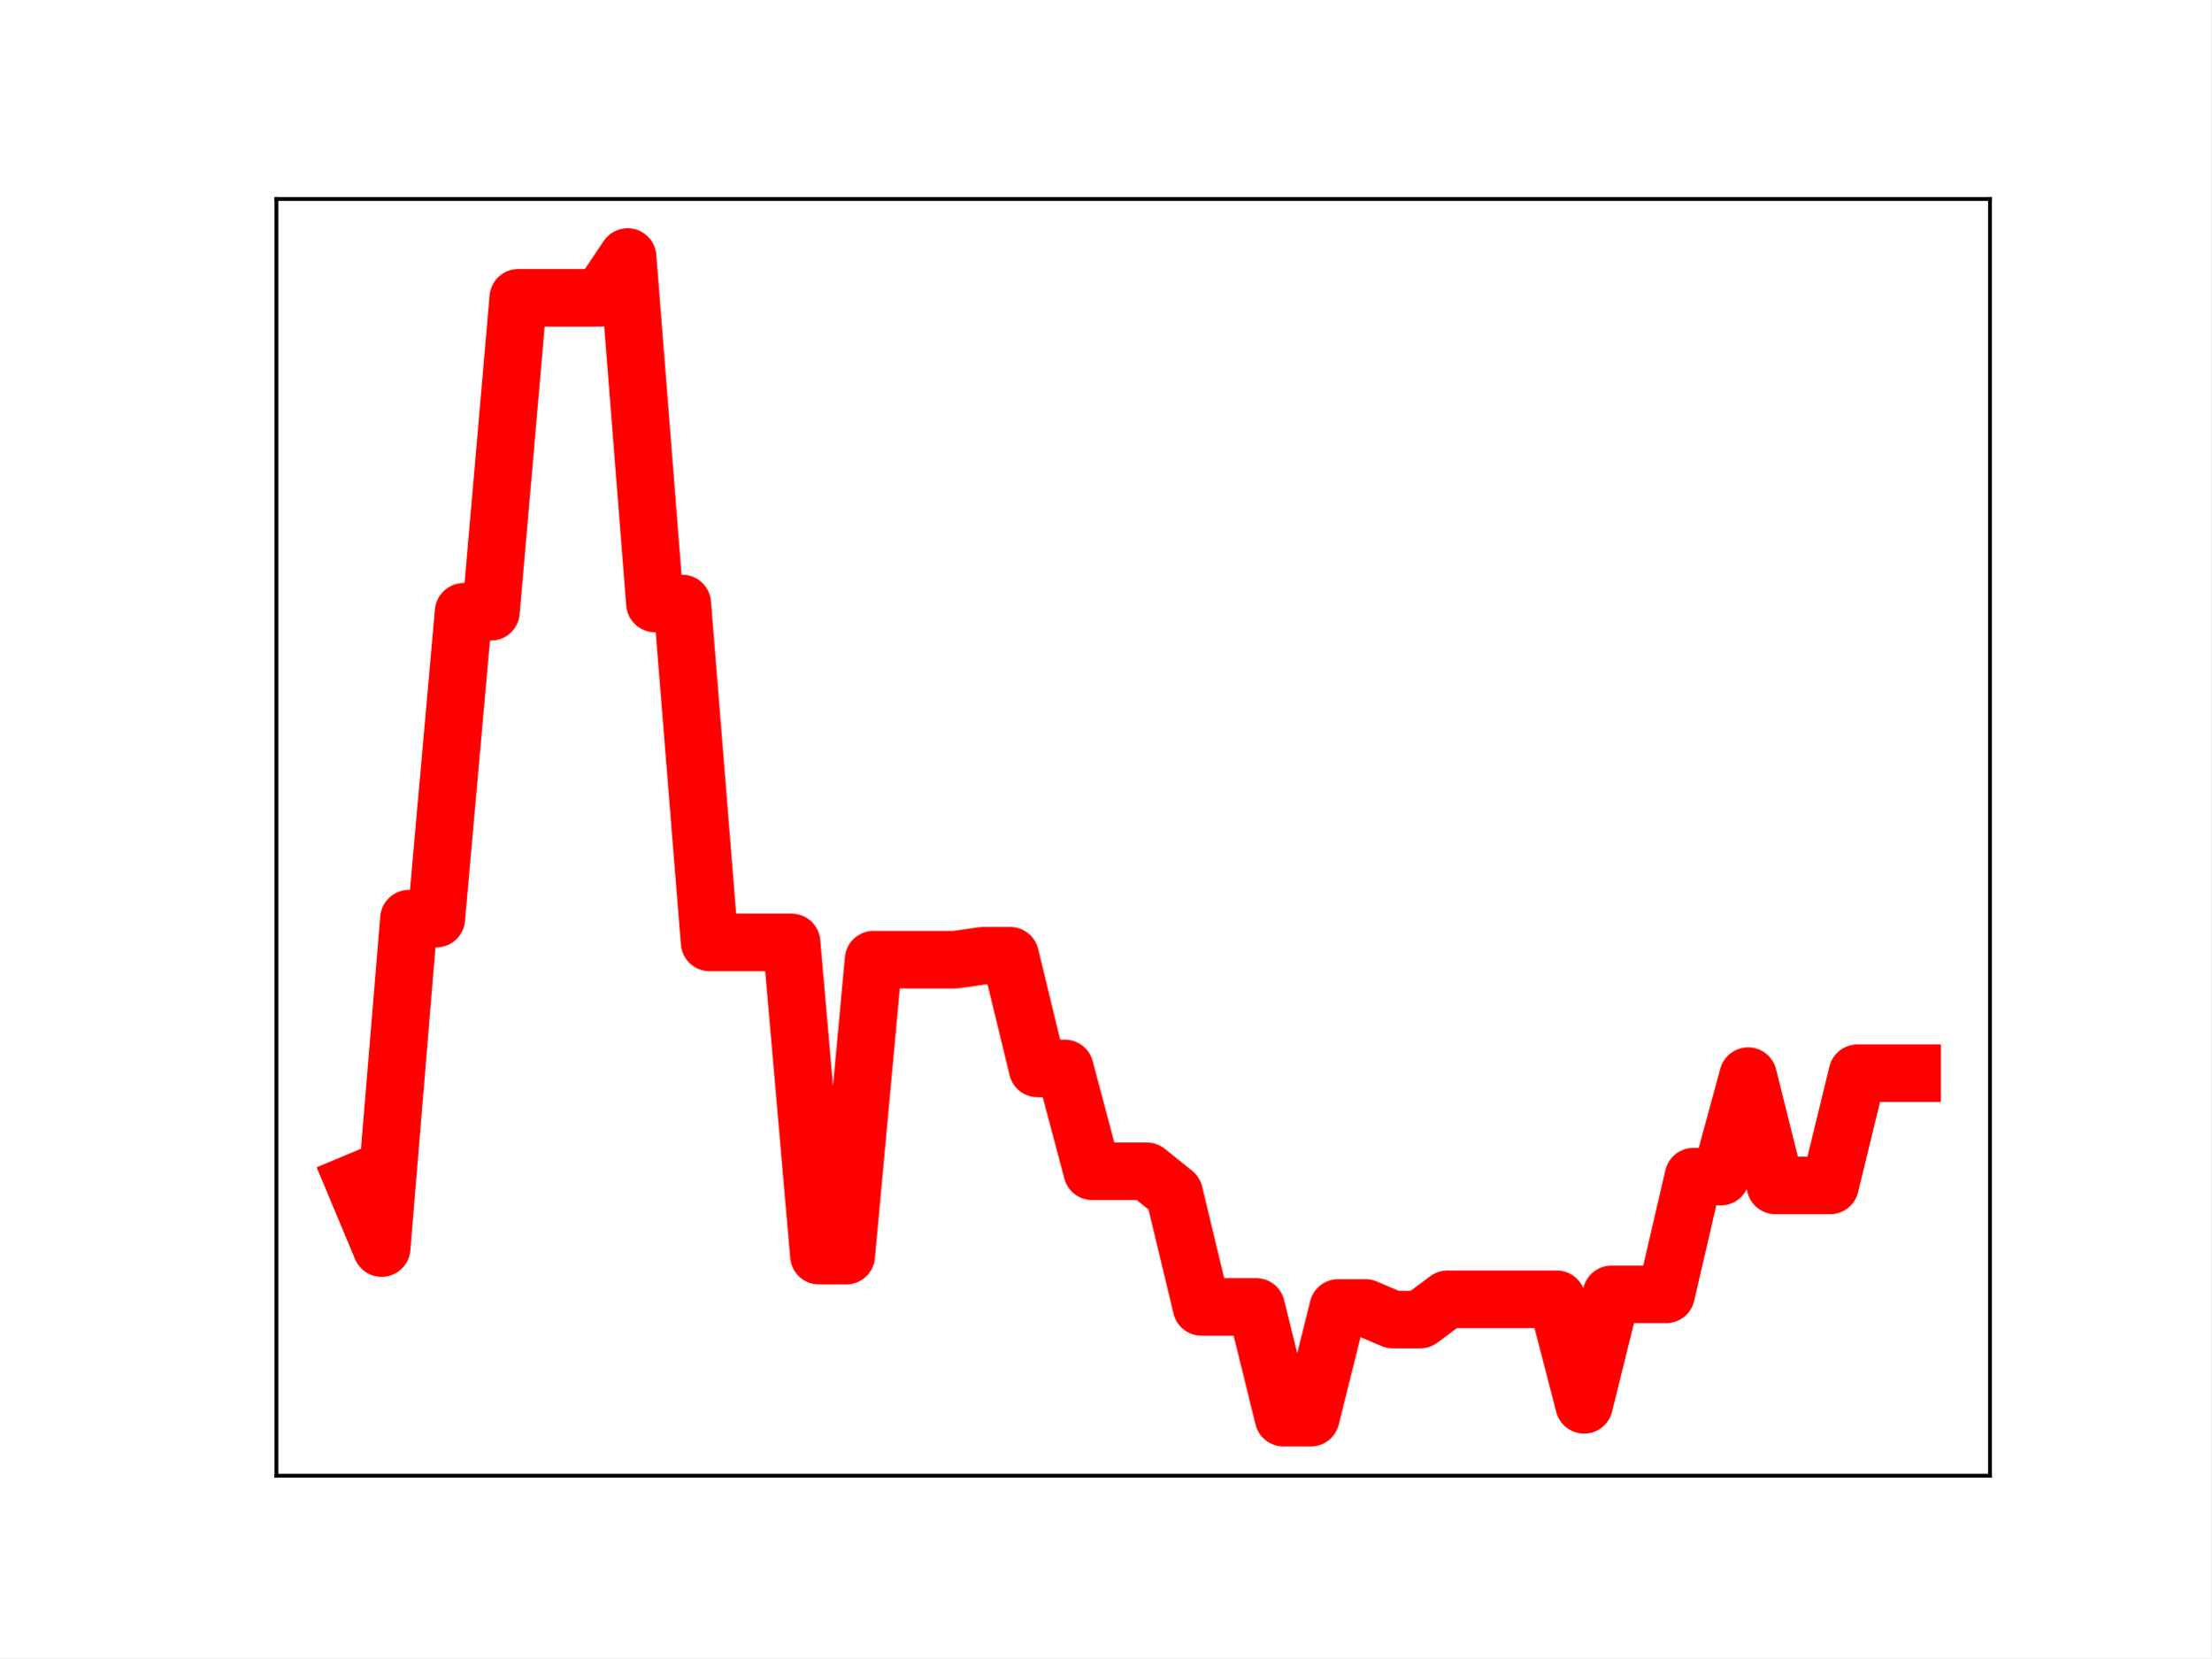
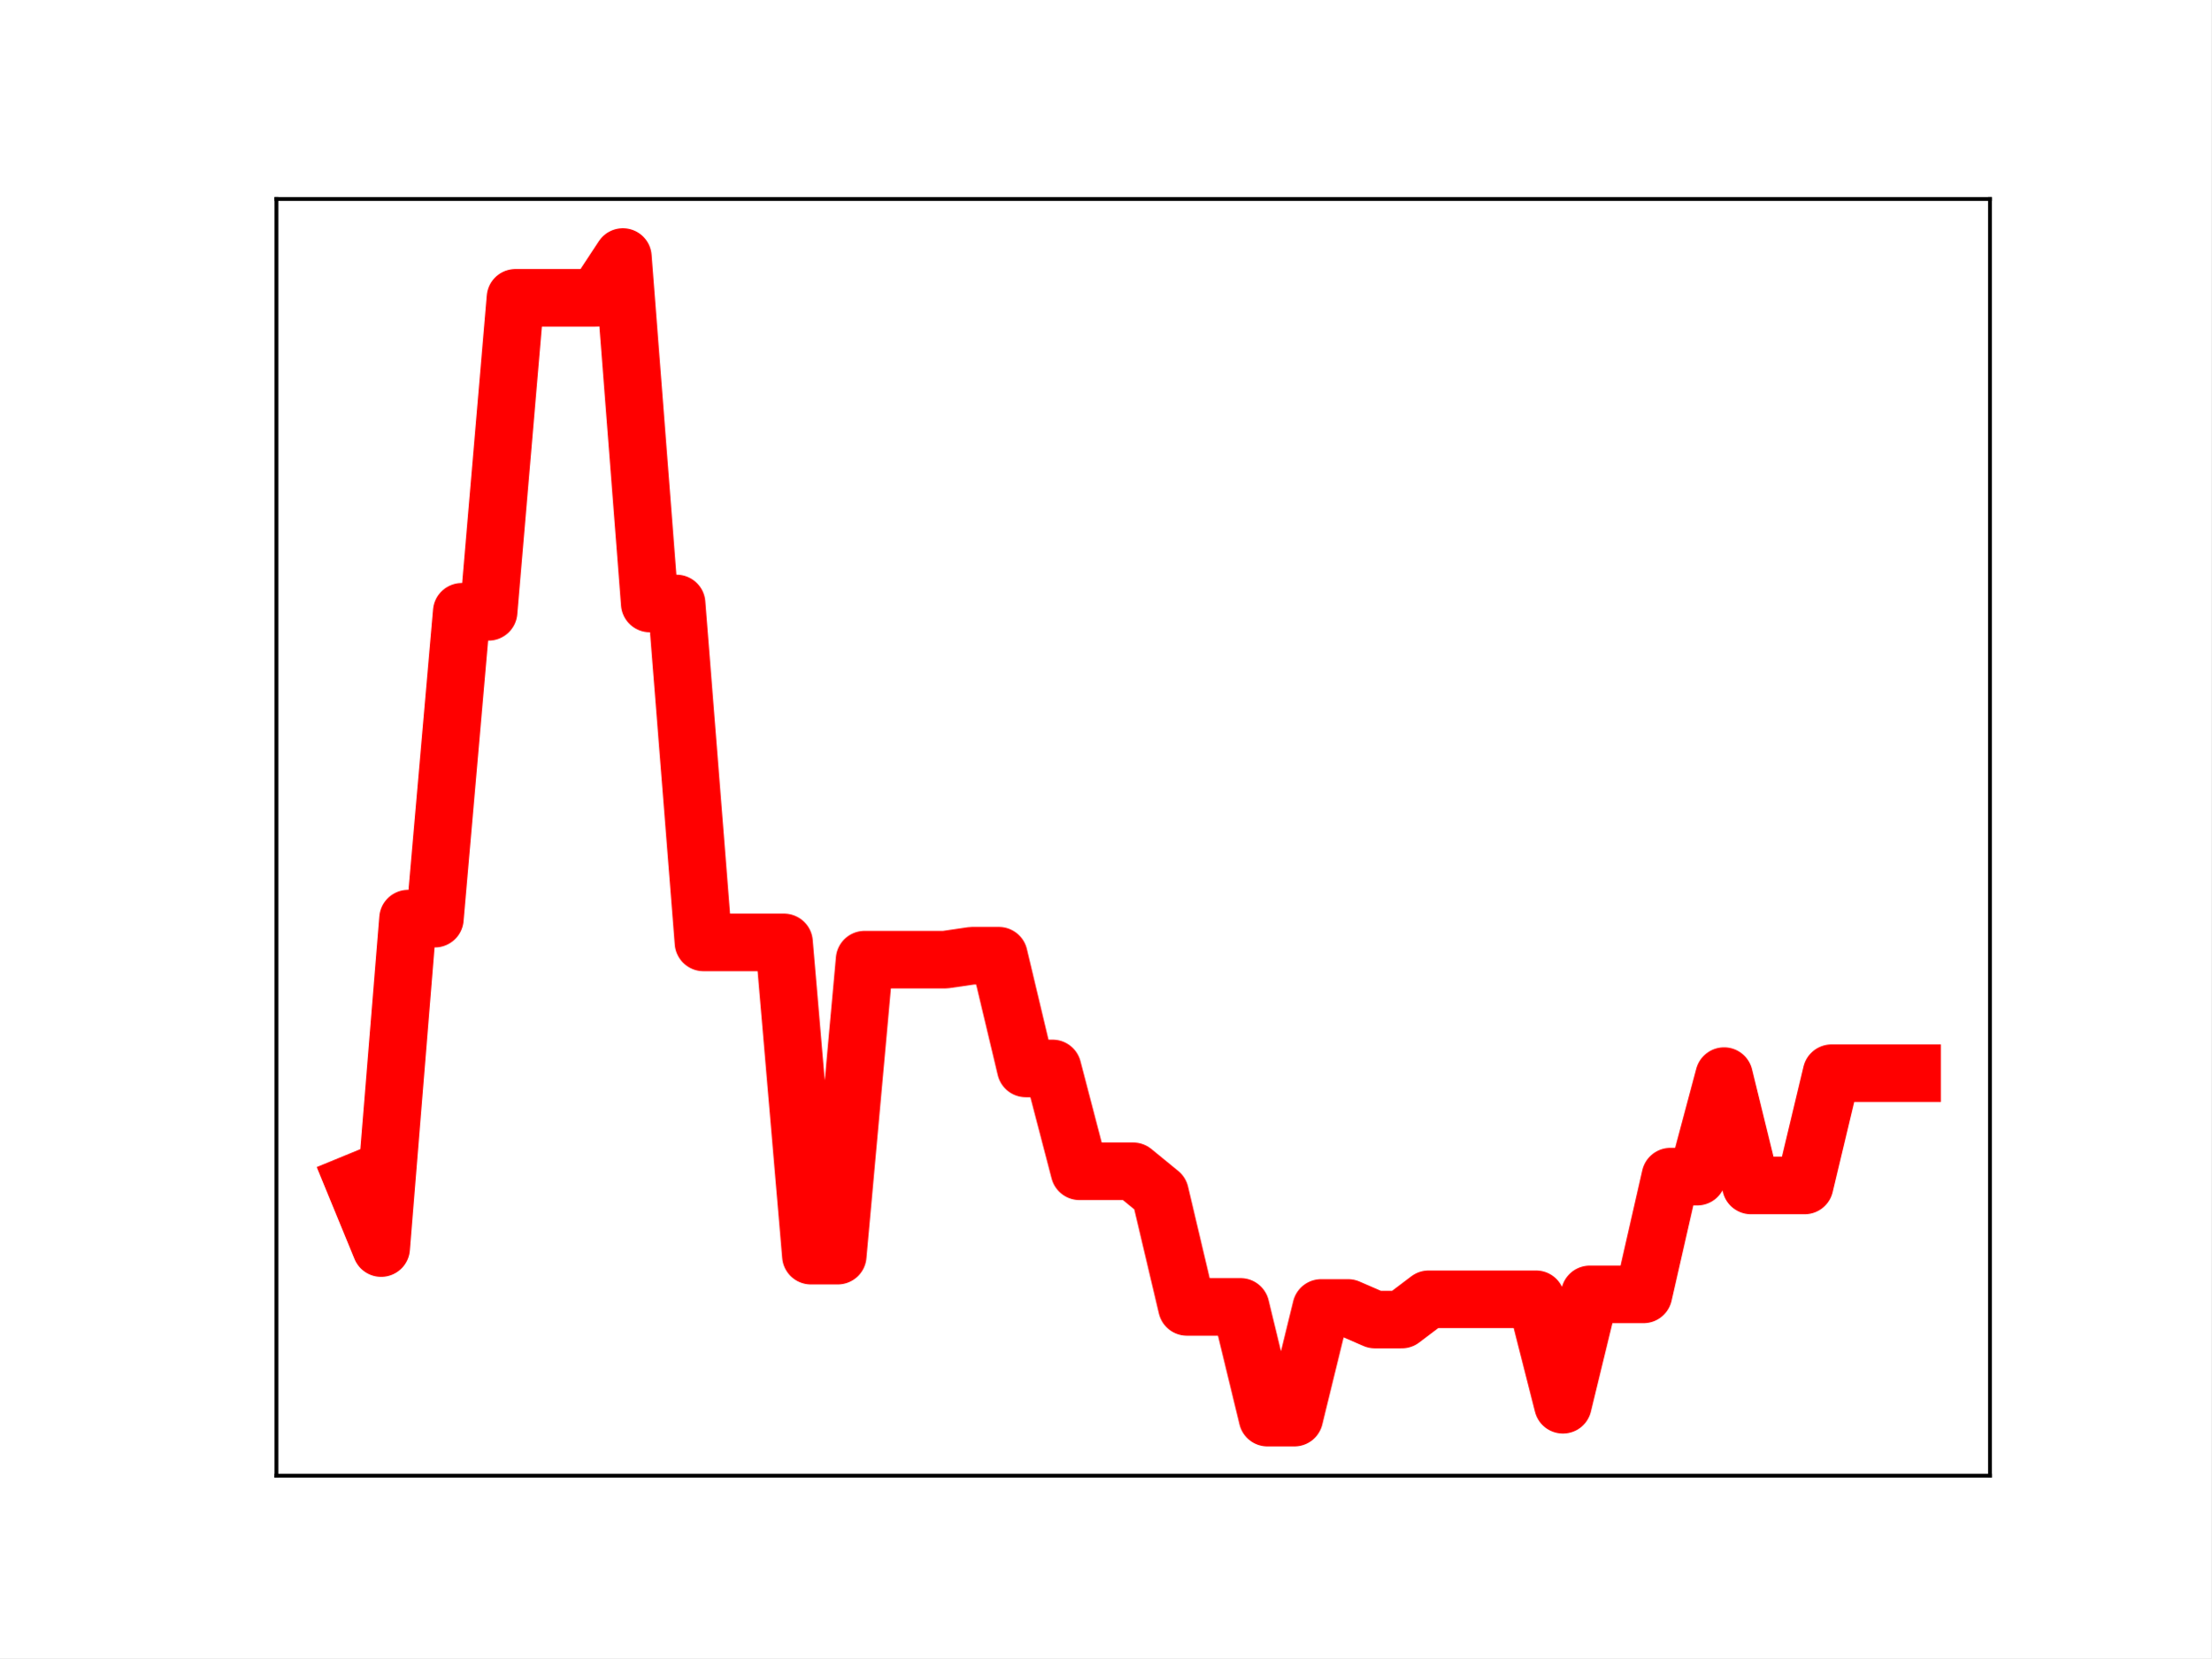
<svg xmlns="http://www.w3.org/2000/svg" xmlns:xlink="http://www.w3.org/1999/xlink" height="345.6pt" version="1.1" viewBox="0 0 460.8 345.6" width="460.8pt">
  <defs>
    <style type="text/css">
*{stroke-linecap:butt;stroke-linejoin:round;}
  </style>
  </defs>
  <g id="figure_1">
    <g id="patch_1">
      <path d="M 0 345.6  L 460.8 345.6  L 460.8 0  L 0 0  z " style="fill:#ffffff;" />
    </g>
    <g id="axes_1">
      <g id="patch_2">
        <path d="M 57.6 307.584  L 414.72 307.584  L 414.72 41.472  L 57.6 41.472  z " style="fill:#ffffff;" />
      </g>
      <g id="line2d_1">
-         <path clip-path="url(#p8f166adce6)" d="M 73.833 246.526  L 79.528 260.142  L 85.224 191.476  L 90.92 191.476  L 96.616 127.52  L 102.311 127.52  L 108.007 62.072  L 113.703 62.072  L 119.398 62.072  L 125.094 62.072  L 130.79 53.568  L 136.485 125.785  L 142.181 125.785  L 147.877 196.429  L 153.572 196.429  L 159.268 196.429  L 164.964 196.429  L 170.66 261.72  L 176.355 261.72  L 182.051 200.023  L 187.747 200.023  L 193.442 200.023  L 199.138 200.023  L 204.834 199.207  L 210.529 199.207  L 216.225 222.699  L 221.921 222.699  L 227.616 244.135  L 233.312 244.135  L 239.008 244.135  L 244.704 248.713  L 250.399 272.405  L 256.095 272.405  L 261.791 272.405  L 267.486 295.488  L 273.182 295.488  L 278.878 272.62  L 284.573 272.62  L 290.269 275.048  L 295.965 275.048  L 301.66 270.814  L 307.356 270.814  L 313.052 270.814  L 318.748 270.814  L 324.443 270.814  L 330.139 292.807  L 335.835 269.793  L 341.53 269.793  L 347.226 269.793  L 352.922 245.254  L 358.617 245.254  L 364.313 224.299  L 370.009 247.087  L 375.704 247.087  L 381.4 247.087  L 387.096 223.694  L 392.792 223.694  L 398.487 223.694  " style="fill:none;stroke:#ff0000;stroke-linecap:square;stroke-width:12;" />
+         <path clip-path="url(#pc9bb10d5bd)" d="M 73.833 246.526  L 79.43 260.142  L 85.028 191.476  L 90.625 191.476  L 96.223 127.52  L 101.82 127.52  L 107.418 62.072  L 113.015 62.072  L 118.613 62.072  L 124.21 62.072  L 129.808 53.568  L 135.405 125.785  L 141.003 125.785  L 146.6 196.429  L 152.198 196.429  L 157.795 196.429  L 163.393 196.429  L 168.99 261.72  L 174.588 261.72  L 180.185 200.023  L 185.783 200.023  L 191.38 200.023  L 196.978 200.023  L 202.575 199.207  L 208.173 199.207  L 213.77 222.699  L 219.368 222.699  L 224.965 244.135  L 230.563 244.135  L 236.16 244.135  L 241.757 248.713  L 247.355 272.405  L 252.952 272.405  L 258.55 272.405  L 264.147 295.488  L 269.745 295.488  L 275.342 272.62  L 280.94 272.62  L 286.537 275.048  L 292.135 275.048  L 297.732 270.814  L 303.33 270.814  L 308.927 270.814  L 314.525 270.814  L 320.122 270.814  L 325.72 292.807  L 331.317 269.793  L 336.915 269.793  L 342.512 269.793  L 348.11 245.254  L 353.707 245.254  L 359.305 224.299  L 364.902 247.087  L 370.5 247.087  L 376.097 247.087  L 381.695 223.694  L 387.292 223.694  L 392.89 223.694  L 398.487 223.694  " style="fill:none;stroke:#ff0000;stroke-linecap:square;stroke-width:12;" />
        <defs>
-           <path d="M 0 3  C 0.796 3 1.559 2.684 2.121 2.121  C 2.684 1.559 3 0.796 3 0  C 3 -0.796 2.684 -1.559 2.121 -2.121  C 1.559 -2.684 0.796 -3 0 -3  C -0.796 -3 -1.559 -2.684 -2.121 -2.121  C -2.684 -1.559 -3 -0.796 -3 0  C -3 0.796 -2.684 1.559 -2.121 2.121  C -1.559 2.684 -0.796 3 0 3  z " id="mccebe2c51f" style="stroke:#ff0000;" />
+           <path d="M 0 3  C 0.796 3 1.559 2.684 2.121 2.121  C 2.684 1.559 3 0.796 3 0  C 3 -0.796 2.684 -1.559 2.121 -2.121  C 1.559 -2.684 0.796 -3 0 -3  C -0.796 -3 -1.559 -2.684 -2.121 -2.121  C -2.684 -1.559 -3 -0.796 -3 0  C -3 0.796 -2.684 1.559 -2.121 2.121  C -1.559 2.684 -0.796 3 0 3  z " id="m380c469776" style="stroke:#ff0000;" />
        </defs>
-         <g clip-path="url(#p8f166adce6)">
-           <use style="fill:#ff0000;stroke:#ff0000;" x="73.833" xlink:href="#mccebe2c51f" y="246.526" />
-           <use style="fill:#ff0000;stroke:#ff0000;" x="79.528" xlink:href="#mccebe2c51f" y="260.142" />
-           <use style="fill:#ff0000;stroke:#ff0000;" x="85.224" xlink:href="#mccebe2c51f" y="191.476" />
-           <use style="fill:#ff0000;stroke:#ff0000;" x="90.92" xlink:href="#mccebe2c51f" y="191.476" />
-           <use style="fill:#ff0000;stroke:#ff0000;" x="96.616" xlink:href="#mccebe2c51f" y="127.52" />
-           <use style="fill:#ff0000;stroke:#ff0000;" x="102.311" xlink:href="#mccebe2c51f" y="127.52" />
-           <use style="fill:#ff0000;stroke:#ff0000;" x="108.007" xlink:href="#mccebe2c51f" y="62.072" />
-           <use style="fill:#ff0000;stroke:#ff0000;" x="113.703" xlink:href="#mccebe2c51f" y="62.072" />
-           <use style="fill:#ff0000;stroke:#ff0000;" x="119.398" xlink:href="#mccebe2c51f" y="62.072" />
-           <use style="fill:#ff0000;stroke:#ff0000;" x="125.094" xlink:href="#mccebe2c51f" y="62.072" />
-           <use style="fill:#ff0000;stroke:#ff0000;" x="130.79" xlink:href="#mccebe2c51f" y="53.568" />
-           <use style="fill:#ff0000;stroke:#ff0000;" x="136.485" xlink:href="#mccebe2c51f" y="125.785" />
-           <use style="fill:#ff0000;stroke:#ff0000;" x="142.181" xlink:href="#mccebe2c51f" y="125.785" />
-           <use style="fill:#ff0000;stroke:#ff0000;" x="147.877" xlink:href="#mccebe2c51f" y="196.429" />
-           <use style="fill:#ff0000;stroke:#ff0000;" x="153.572" xlink:href="#mccebe2c51f" y="196.429" />
-           <use style="fill:#ff0000;stroke:#ff0000;" x="159.268" xlink:href="#mccebe2c51f" y="196.429" />
-           <use style="fill:#ff0000;stroke:#ff0000;" x="164.964" xlink:href="#mccebe2c51f" y="196.429" />
-           <use style="fill:#ff0000;stroke:#ff0000;" x="170.66" xlink:href="#mccebe2c51f" y="261.72" />
-           <use style="fill:#ff0000;stroke:#ff0000;" x="176.355" xlink:href="#mccebe2c51f" y="261.72" />
-           <use style="fill:#ff0000;stroke:#ff0000;" x="182.051" xlink:href="#mccebe2c51f" y="200.023" />
-           <use style="fill:#ff0000;stroke:#ff0000;" x="187.747" xlink:href="#mccebe2c51f" y="200.023" />
-           <use style="fill:#ff0000;stroke:#ff0000;" x="193.442" xlink:href="#mccebe2c51f" y="200.023" />
-           <use style="fill:#ff0000;stroke:#ff0000;" x="199.138" xlink:href="#mccebe2c51f" y="200.023" />
-           <use style="fill:#ff0000;stroke:#ff0000;" x="204.834" xlink:href="#mccebe2c51f" y="199.207" />
-           <use style="fill:#ff0000;stroke:#ff0000;" x="210.529" xlink:href="#mccebe2c51f" y="199.207" />
-           <use style="fill:#ff0000;stroke:#ff0000;" x="216.225" xlink:href="#mccebe2c51f" y="222.699" />
-           <use style="fill:#ff0000;stroke:#ff0000;" x="221.921" xlink:href="#mccebe2c51f" y="222.699" />
-           <use style="fill:#ff0000;stroke:#ff0000;" x="227.616" xlink:href="#mccebe2c51f" y="244.135" />
-           <use style="fill:#ff0000;stroke:#ff0000;" x="233.312" xlink:href="#mccebe2c51f" y="244.135" />
-           <use style="fill:#ff0000;stroke:#ff0000;" x="239.008" xlink:href="#mccebe2c51f" y="244.135" />
-           <use style="fill:#ff0000;stroke:#ff0000;" x="244.704" xlink:href="#mccebe2c51f" y="248.713" />
-           <use style="fill:#ff0000;stroke:#ff0000;" x="250.399" xlink:href="#mccebe2c51f" y="272.405" />
-           <use style="fill:#ff0000;stroke:#ff0000;" x="256.095" xlink:href="#mccebe2c51f" y="272.405" />
-           <use style="fill:#ff0000;stroke:#ff0000;" x="261.791" xlink:href="#mccebe2c51f" y="272.405" />
-           <use style="fill:#ff0000;stroke:#ff0000;" x="267.486" xlink:href="#mccebe2c51f" y="295.488" />
-           <use style="fill:#ff0000;stroke:#ff0000;" x="273.182" xlink:href="#mccebe2c51f" y="295.488" />
-           <use style="fill:#ff0000;stroke:#ff0000;" x="278.878" xlink:href="#mccebe2c51f" y="272.62" />
-           <use style="fill:#ff0000;stroke:#ff0000;" x="284.573" xlink:href="#mccebe2c51f" y="272.62" />
-           <use style="fill:#ff0000;stroke:#ff0000;" x="290.269" xlink:href="#mccebe2c51f" y="275.048" />
-           <use style="fill:#ff0000;stroke:#ff0000;" x="295.965" xlink:href="#mccebe2c51f" y="275.048" />
-           <use style="fill:#ff0000;stroke:#ff0000;" x="301.66" xlink:href="#mccebe2c51f" y="270.814" />
-           <use style="fill:#ff0000;stroke:#ff0000;" x="307.356" xlink:href="#mccebe2c51f" y="270.814" />
-           <use style="fill:#ff0000;stroke:#ff0000;" x="313.052" xlink:href="#mccebe2c51f" y="270.814" />
-           <use style="fill:#ff0000;stroke:#ff0000;" x="318.748" xlink:href="#mccebe2c51f" y="270.814" />
-           <use style="fill:#ff0000;stroke:#ff0000;" x="324.443" xlink:href="#mccebe2c51f" y="270.814" />
-           <use style="fill:#ff0000;stroke:#ff0000;" x="330.139" xlink:href="#mccebe2c51f" y="292.807" />
-           <use style="fill:#ff0000;stroke:#ff0000;" x="335.835" xlink:href="#mccebe2c51f" y="269.793" />
-           <use style="fill:#ff0000;stroke:#ff0000;" x="341.53" xlink:href="#mccebe2c51f" y="269.793" />
-           <use style="fill:#ff0000;stroke:#ff0000;" x="347.226" xlink:href="#mccebe2c51f" y="269.793" />
-           <use style="fill:#ff0000;stroke:#ff0000;" x="352.922" xlink:href="#mccebe2c51f" y="245.254" />
-           <use style="fill:#ff0000;stroke:#ff0000;" x="358.617" xlink:href="#mccebe2c51f" y="245.254" />
-           <use style="fill:#ff0000;stroke:#ff0000;" x="364.313" xlink:href="#mccebe2c51f" y="224.299" />
-           <use style="fill:#ff0000;stroke:#ff0000;" x="370.009" xlink:href="#mccebe2c51f" y="247.087" />
-           <use style="fill:#ff0000;stroke:#ff0000;" x="375.704" xlink:href="#mccebe2c51f" y="247.087" />
-           <use style="fill:#ff0000;stroke:#ff0000;" x="381.4" xlink:href="#mccebe2c51f" y="247.087" />
-           <use style="fill:#ff0000;stroke:#ff0000;" x="387.096" xlink:href="#mccebe2c51f" y="223.694" />
-           <use style="fill:#ff0000;stroke:#ff0000;" x="392.792" xlink:href="#mccebe2c51f" y="223.694" />
-           <use style="fill:#ff0000;stroke:#ff0000;" x="398.487" xlink:href="#mccebe2c51f" y="223.694" />
+         <g clip-path="url(#pc9bb10d5bd)">
+           <use style="fill:#ff0000;stroke:#ff0000;" x="73.833" xlink:href="#m380c469776" y="246.526" />
+           <use style="fill:#ff0000;stroke:#ff0000;" x="79.43" xlink:href="#m380c469776" y="260.142" />
+           <use style="fill:#ff0000;stroke:#ff0000;" x="85.028" xlink:href="#m380c469776" y="191.476" />
+           <use style="fill:#ff0000;stroke:#ff0000;" x="90.625" xlink:href="#m380c469776" y="191.476" />
+           <use style="fill:#ff0000;stroke:#ff0000;" x="96.223" xlink:href="#m380c469776" y="127.52" />
+           <use style="fill:#ff0000;stroke:#ff0000;" x="101.82" xlink:href="#m380c469776" y="127.52" />
+           <use style="fill:#ff0000;stroke:#ff0000;" x="107.418" xlink:href="#m380c469776" y="62.072" />
+           <use style="fill:#ff0000;stroke:#ff0000;" x="113.015" xlink:href="#m380c469776" y="62.072" />
+           <use style="fill:#ff0000;stroke:#ff0000;" x="118.613" xlink:href="#m380c469776" y="62.072" />
+           <use style="fill:#ff0000;stroke:#ff0000;" x="124.21" xlink:href="#m380c469776" y="62.072" />
+           <use style="fill:#ff0000;stroke:#ff0000;" x="129.808" xlink:href="#m380c469776" y="53.568" />
+           <use style="fill:#ff0000;stroke:#ff0000;" x="135.405" xlink:href="#m380c469776" y="125.785" />
+           <use style="fill:#ff0000;stroke:#ff0000;" x="141.003" xlink:href="#m380c469776" y="125.785" />
+           <use style="fill:#ff0000;stroke:#ff0000;" x="146.6" xlink:href="#m380c469776" y="196.429" />
+           <use style="fill:#ff0000;stroke:#ff0000;" x="152.198" xlink:href="#m380c469776" y="196.429" />
+           <use style="fill:#ff0000;stroke:#ff0000;" x="157.795" xlink:href="#m380c469776" y="196.429" />
+           <use style="fill:#ff0000;stroke:#ff0000;" x="163.393" xlink:href="#m380c469776" y="196.429" />
+           <use style="fill:#ff0000;stroke:#ff0000;" x="168.99" xlink:href="#m380c469776" y="261.72" />
+           <use style="fill:#ff0000;stroke:#ff0000;" x="174.588" xlink:href="#m380c469776" y="261.72" />
+           <use style="fill:#ff0000;stroke:#ff0000;" x="180.185" xlink:href="#m380c469776" y="200.023" />
+           <use style="fill:#ff0000;stroke:#ff0000;" x="185.783" xlink:href="#m380c469776" y="200.023" />
+           <use style="fill:#ff0000;stroke:#ff0000;" x="191.38" xlink:href="#m380c469776" y="200.023" />
+           <use style="fill:#ff0000;stroke:#ff0000;" x="196.978" xlink:href="#m380c469776" y="200.023" />
+           <use style="fill:#ff0000;stroke:#ff0000;" x="202.575" xlink:href="#m380c469776" y="199.207" />
+           <use style="fill:#ff0000;stroke:#ff0000;" x="208.173" xlink:href="#m380c469776" y="199.207" />
+           <use style="fill:#ff0000;stroke:#ff0000;" x="213.77" xlink:href="#m380c469776" y="222.699" />
+           <use style="fill:#ff0000;stroke:#ff0000;" x="219.368" xlink:href="#m380c469776" y="222.699" />
+           <use style="fill:#ff0000;stroke:#ff0000;" x="224.965" xlink:href="#m380c469776" y="244.135" />
+           <use style="fill:#ff0000;stroke:#ff0000;" x="230.563" xlink:href="#m380c469776" y="244.135" />
+           <use style="fill:#ff0000;stroke:#ff0000;" x="236.16" xlink:href="#m380c469776" y="244.135" />
+           <use style="fill:#ff0000;stroke:#ff0000;" x="241.757" xlink:href="#m380c469776" y="248.713" />
+           <use style="fill:#ff0000;stroke:#ff0000;" x="247.355" xlink:href="#m380c469776" y="272.405" />
+           <use style="fill:#ff0000;stroke:#ff0000;" x="252.952" xlink:href="#m380c469776" y="272.405" />
+           <use style="fill:#ff0000;stroke:#ff0000;" x="258.55" xlink:href="#m380c469776" y="272.405" />
+           <use style="fill:#ff0000;stroke:#ff0000;" x="264.147" xlink:href="#m380c469776" y="295.488" />
+           <use style="fill:#ff0000;stroke:#ff0000;" x="269.745" xlink:href="#m380c469776" y="295.488" />
+           <use style="fill:#ff0000;stroke:#ff0000;" x="275.342" xlink:href="#m380c469776" y="272.62" />
+           <use style="fill:#ff0000;stroke:#ff0000;" x="280.94" xlink:href="#m380c469776" y="272.62" />
+           <use style="fill:#ff0000;stroke:#ff0000;" x="286.537" xlink:href="#m380c469776" y="275.048" />
+           <use style="fill:#ff0000;stroke:#ff0000;" x="292.135" xlink:href="#m380c469776" y="275.048" />
+           <use style="fill:#ff0000;stroke:#ff0000;" x="297.732" xlink:href="#m380c469776" y="270.814" />
+           <use style="fill:#ff0000;stroke:#ff0000;" x="303.33" xlink:href="#m380c469776" y="270.814" />
+           <use style="fill:#ff0000;stroke:#ff0000;" x="308.927" xlink:href="#m380c469776" y="270.814" />
+           <use style="fill:#ff0000;stroke:#ff0000;" x="314.525" xlink:href="#m380c469776" y="270.814" />
+           <use style="fill:#ff0000;stroke:#ff0000;" x="320.122" xlink:href="#m380c469776" y="270.814" />
+           <use style="fill:#ff0000;stroke:#ff0000;" x="325.72" xlink:href="#m380c469776" y="292.807" />
+           <use style="fill:#ff0000;stroke:#ff0000;" x="331.317" xlink:href="#m380c469776" y="269.793" />
+           <use style="fill:#ff0000;stroke:#ff0000;" x="336.915" xlink:href="#m380c469776" y="269.793" />
+           <use style="fill:#ff0000;stroke:#ff0000;" x="342.512" xlink:href="#m380c469776" y="269.793" />
+           <use style="fill:#ff0000;stroke:#ff0000;" x="348.11" xlink:href="#m380c469776" y="245.254" />
+           <use style="fill:#ff0000;stroke:#ff0000;" x="353.707" xlink:href="#m380c469776" y="245.254" />
+           <use style="fill:#ff0000;stroke:#ff0000;" x="359.305" xlink:href="#m380c469776" y="224.299" />
+           <use style="fill:#ff0000;stroke:#ff0000;" x="364.902" xlink:href="#m380c469776" y="247.087" />
+           <use style="fill:#ff0000;stroke:#ff0000;" x="370.5" xlink:href="#m380c469776" y="247.087" />
+           <use style="fill:#ff0000;stroke:#ff0000;" x="376.097" xlink:href="#m380c469776" y="247.087" />
+           <use style="fill:#ff0000;stroke:#ff0000;" x="381.695" xlink:href="#m380c469776" y="223.694" />
+           <use style="fill:#ff0000;stroke:#ff0000;" x="387.292" xlink:href="#m380c469776" y="223.694" />
+           <use style="fill:#ff0000;stroke:#ff0000;" x="392.89" xlink:href="#m380c469776" y="223.694" />
+           <use style="fill:#ff0000;stroke:#ff0000;" x="398.487" xlink:href="#m380c469776" y="223.694" />
        </g>
      </g>
      <g id="patch_3">
        <path d="M 57.6 307.584  L 57.6 41.472  " style="fill:none;stroke:#000000;stroke-linecap:square;stroke-linejoin:miter;stroke-width:0.8;" />
      </g>
      <g id="patch_4">
        <path d="M 414.72 307.584  L 414.72 41.472  " style="fill:none;stroke:#000000;stroke-linecap:square;stroke-linejoin:miter;stroke-width:0.8;" />
      </g>
      <g id="patch_5">
        <path d="M 57.6 307.584  L 414.72 307.584  " style="fill:none;stroke:#000000;stroke-linecap:square;stroke-linejoin:miter;stroke-width:0.8;" />
      </g>
      <g id="patch_6">
        <path d="M 57.6 41.472  L 414.72 41.472  " style="fill:none;stroke:#000000;stroke-linecap:square;stroke-linejoin:miter;stroke-width:0.8;" />
      </g>
    </g>
  </g>
  <defs>
-     <clipPath id="p8f166adce6">
+     <clipPath id="pc9bb10d5bd">
      <rect height="266.112" width="357.12" x="57.6" y="41.472" />
    </clipPath>
  </defs>
</svg>
